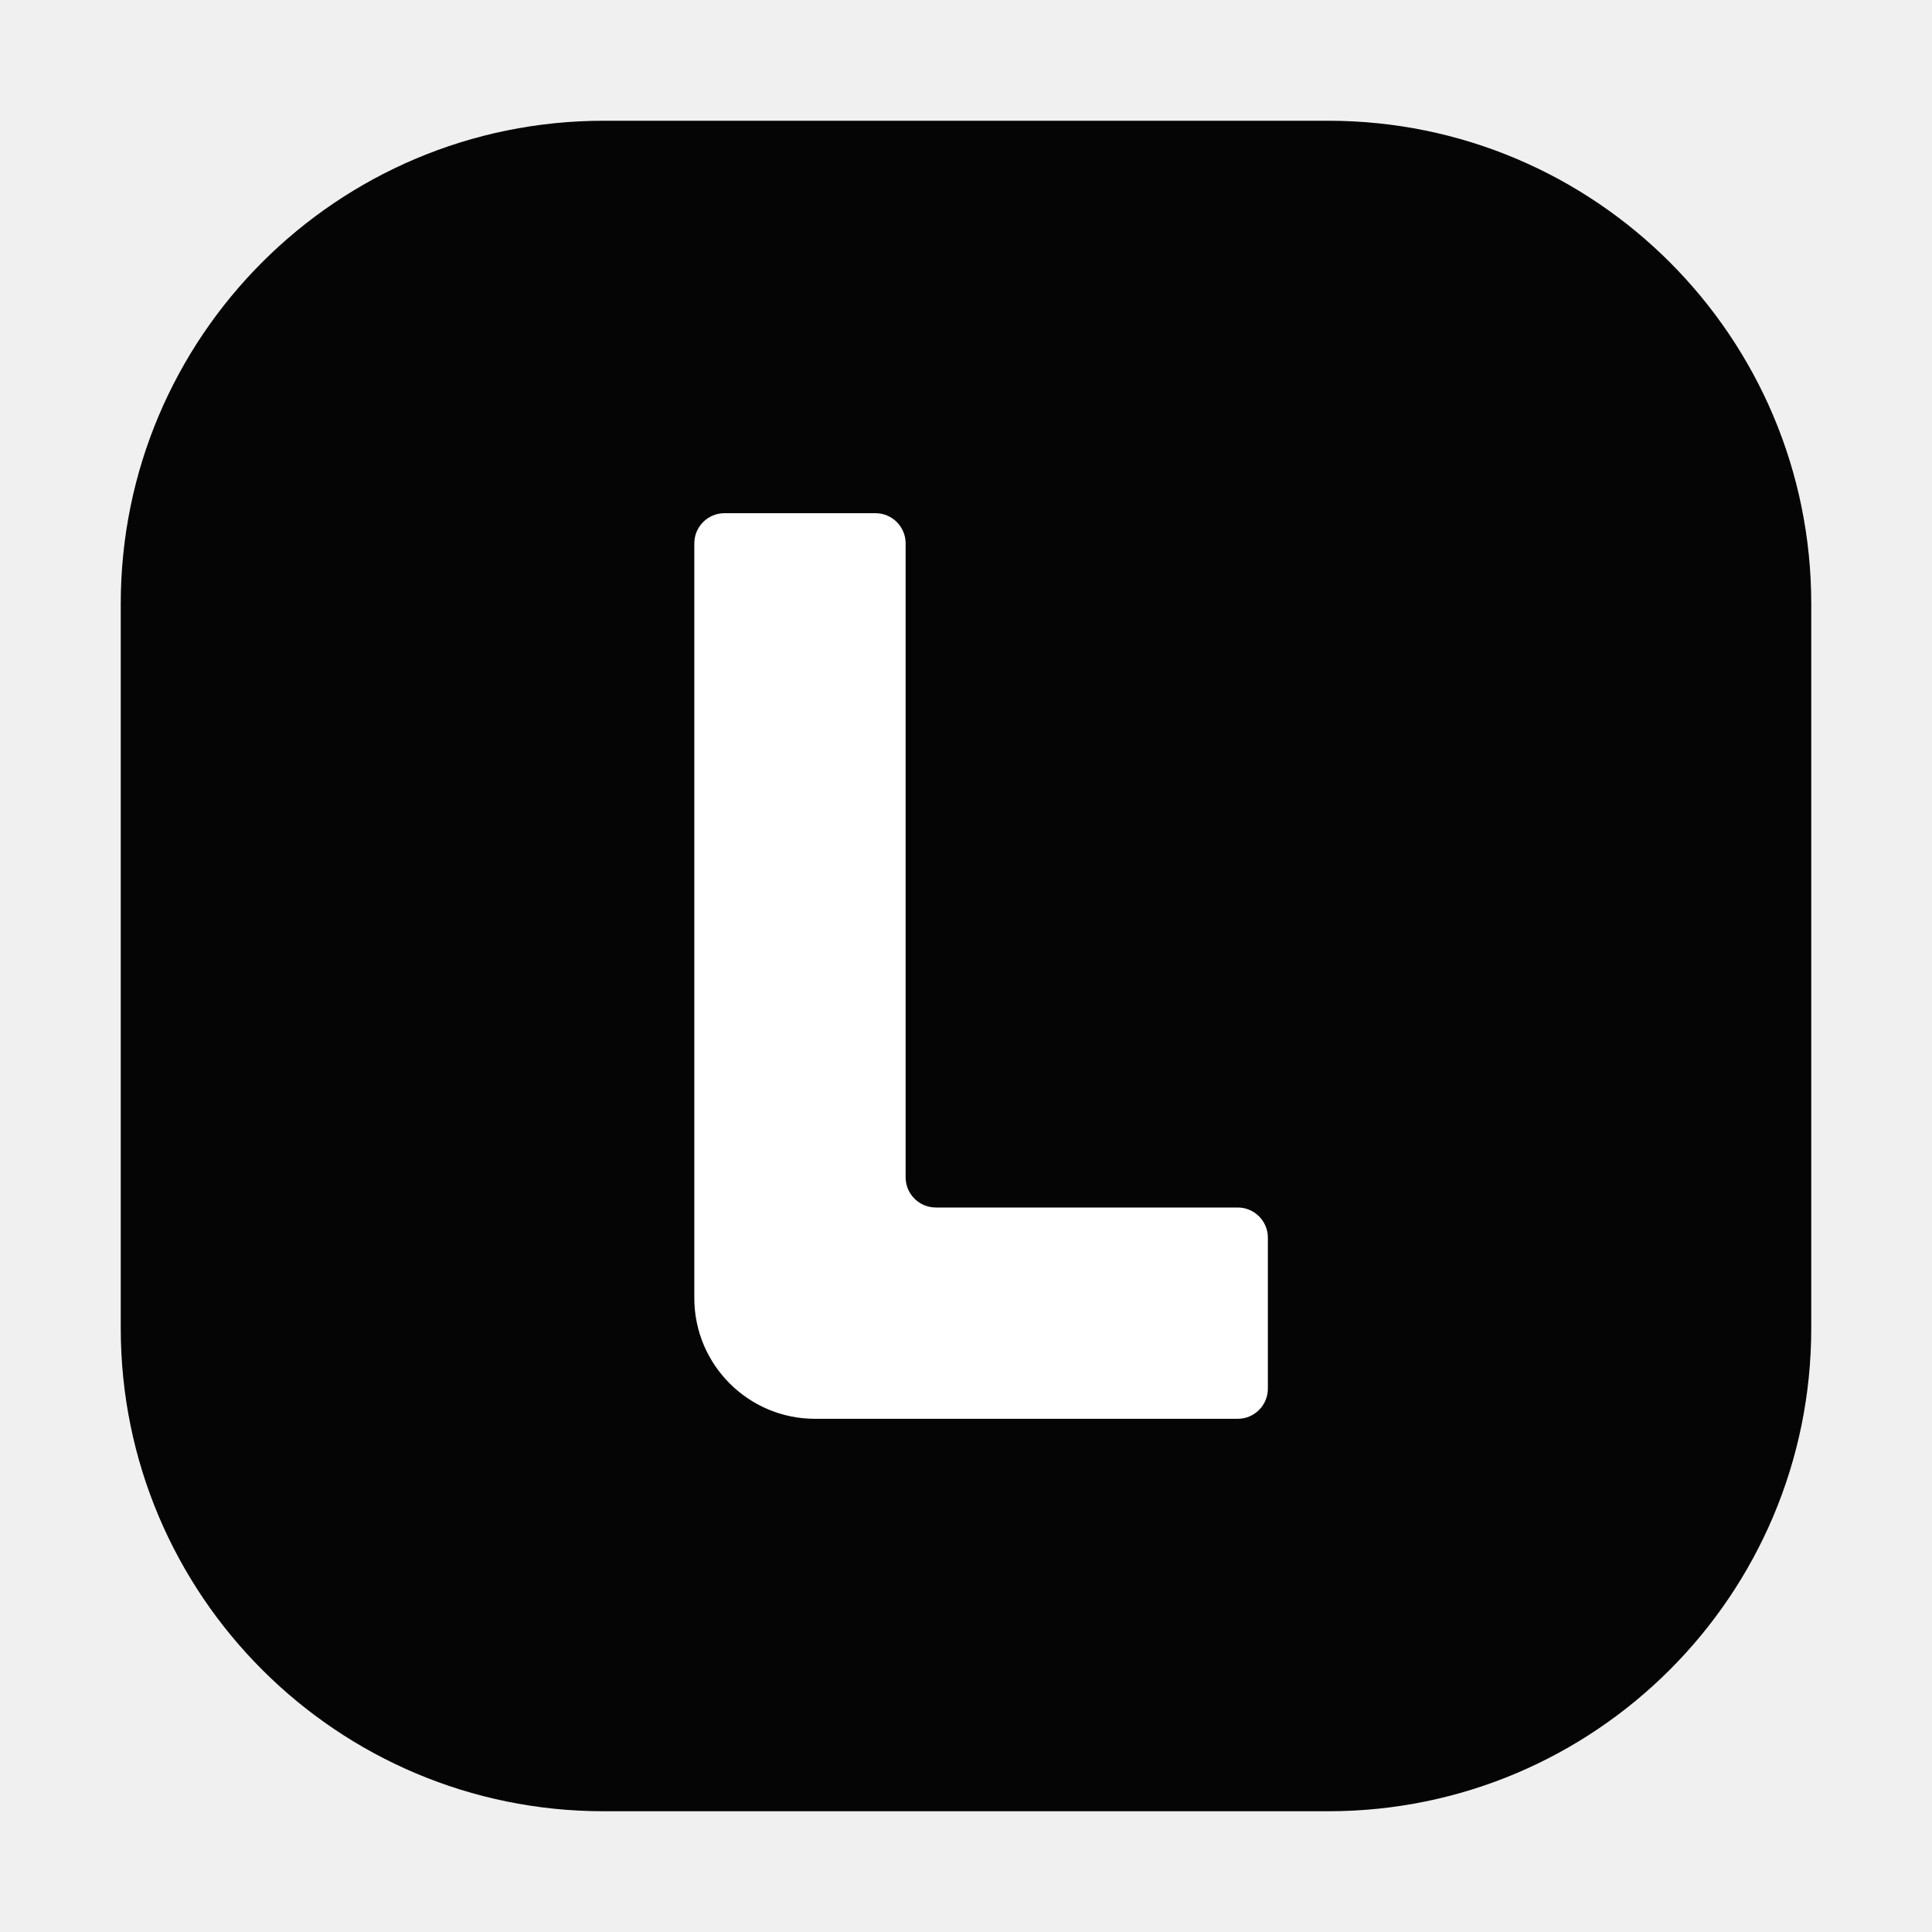
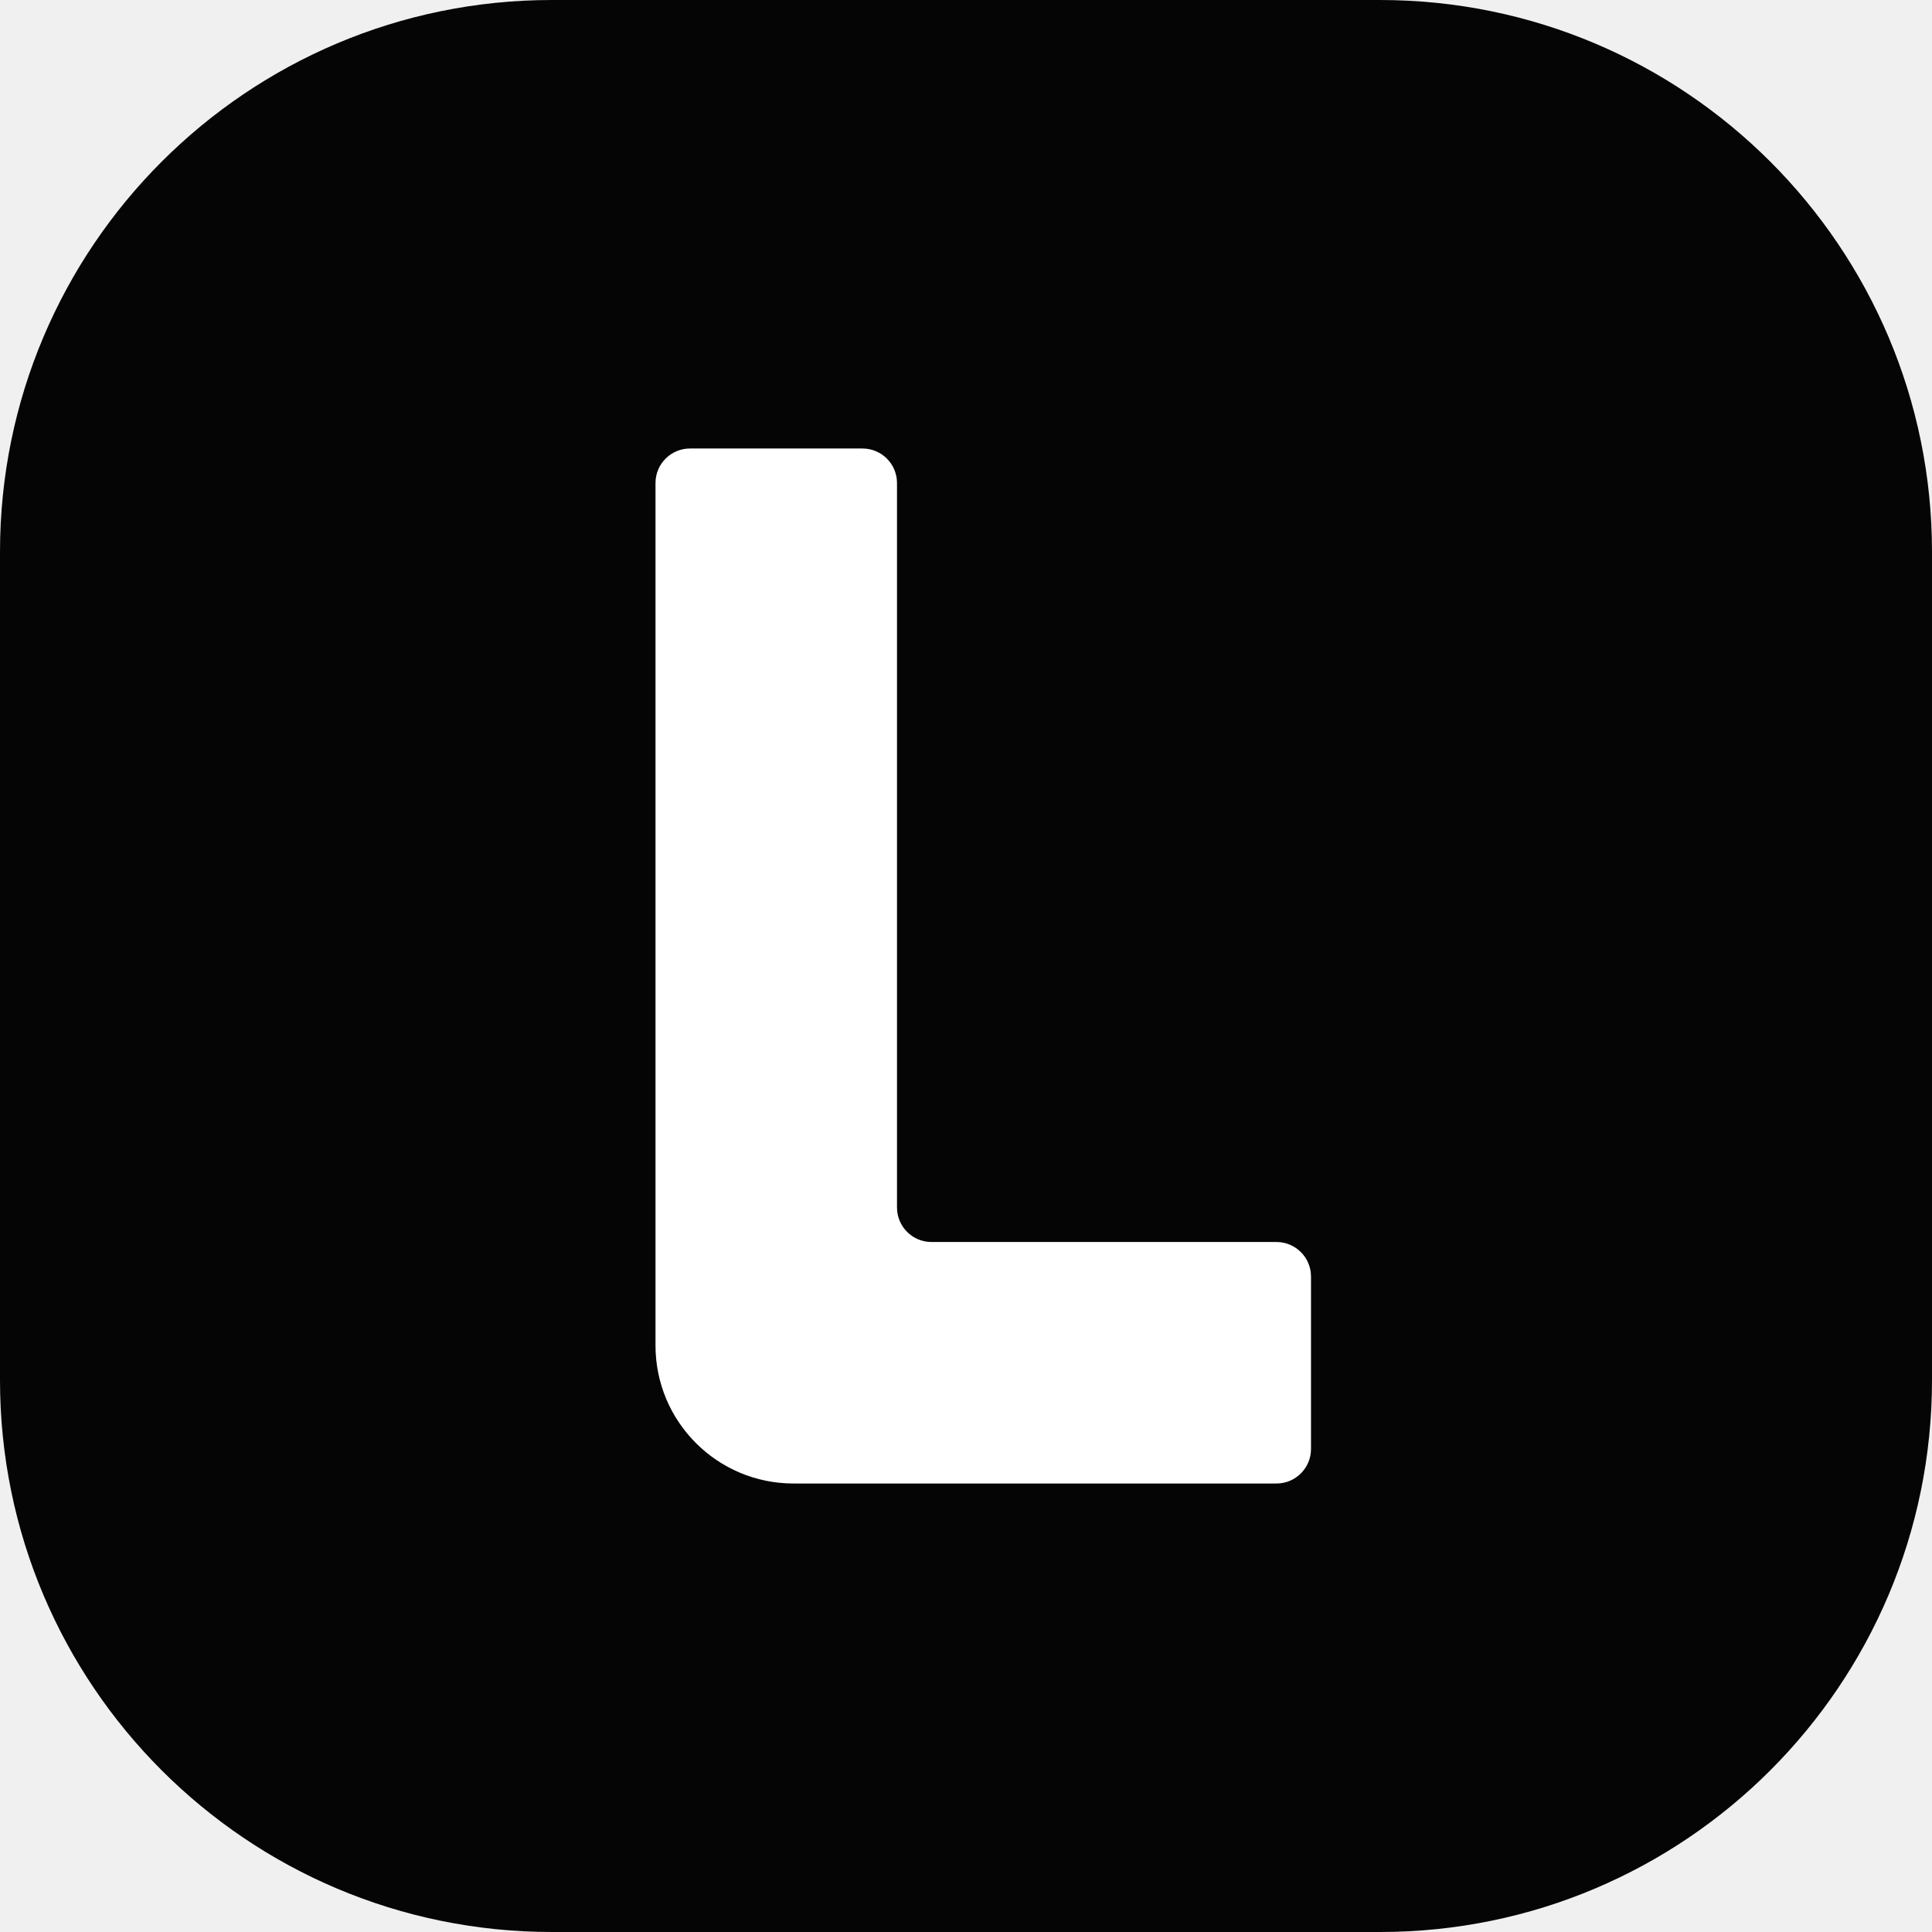
- <svg xmlns="http://www.w3.org/2000/svg" viewBox="0 0 64 64" fill="none">
-   <rect x="4" y="4" width="56" height="56" rx="16" fill="#050505" />
-   <path d="M23 18C23 17.448 23.448 17 24 17H29C29.552 17 30 17.448 30 18V39C30 39.552 30.448 40 31 40H41C41.552 40 42 40.448 42 41V46C42 46.552 41.552 47 41 47H27C24.791 47 23 45.209 23 43V18Z" fill="#FFFFFF" />
+ <svg xmlns="http://www.w3.org/2000/svg" viewBox="0 0 56 56" fill="none">
+   <rect x="0" y="0" width="56" height="56" rx="16" fill="#050505" />
+   <path d="M19 14C19 13.448 19.448 13 20 13H25C25.552 13 26 13.448 26 14V35C26 35.552 26.448 36 27 36H37C37.552 36 38 36.448 38 37V42C38 42.552 37.552 43 37 43H23C20.791 43 19 41.209 19 39V14Z" fill="#FFFFFF" />
</svg>
